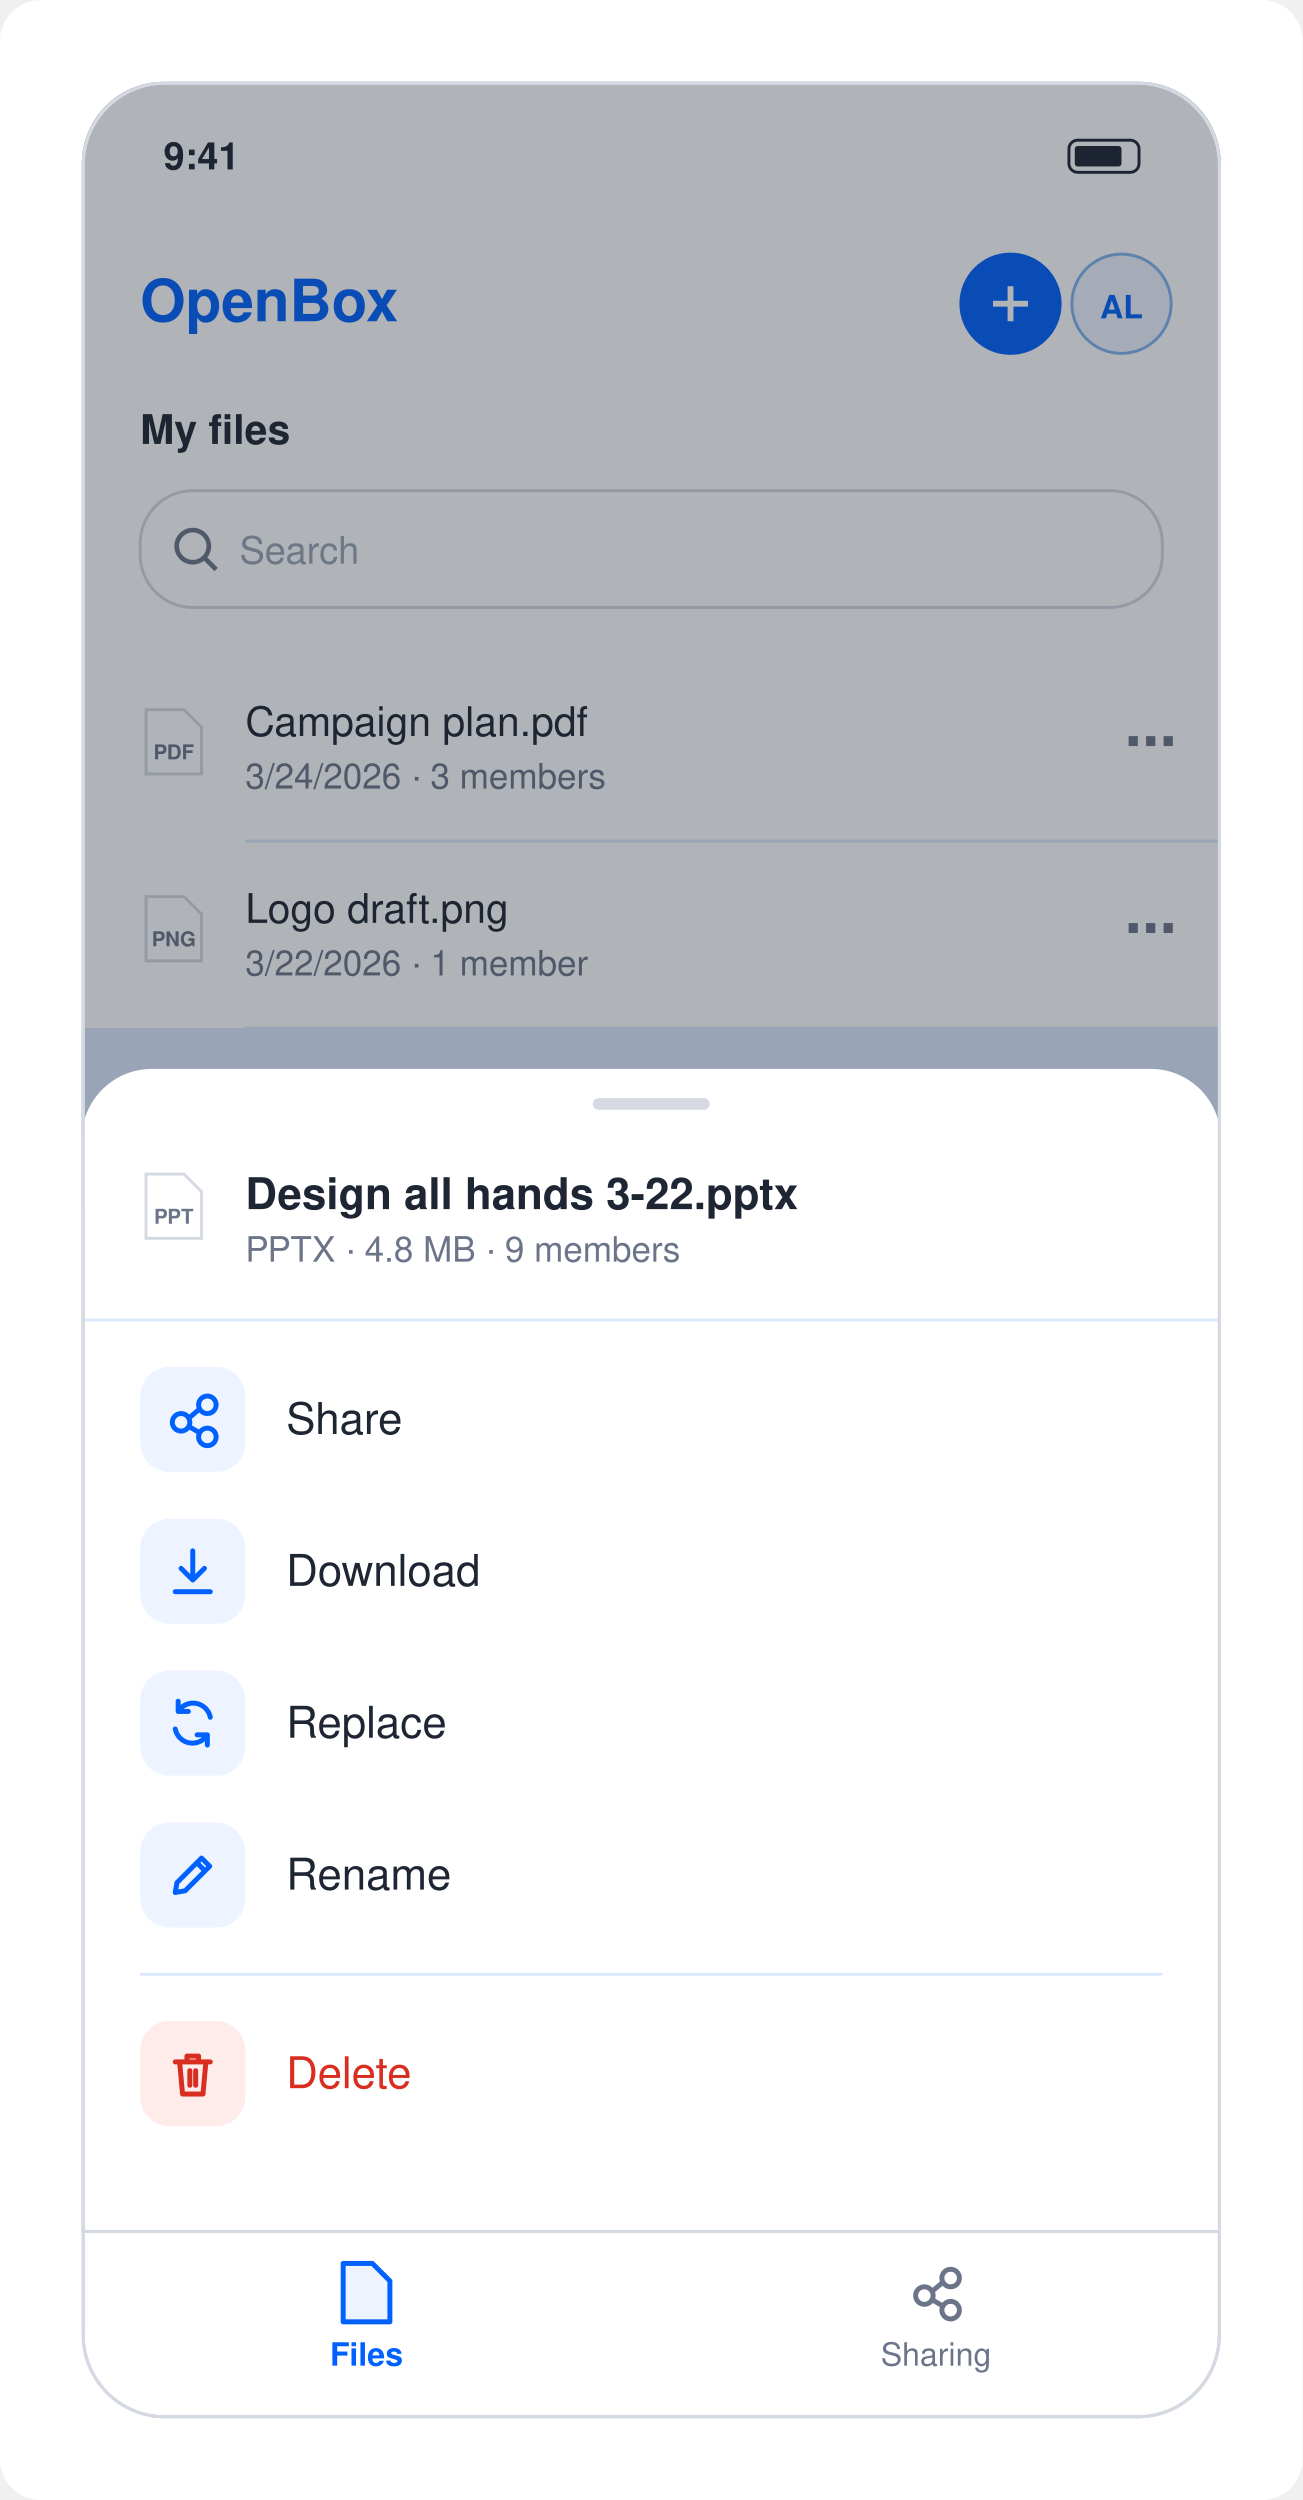
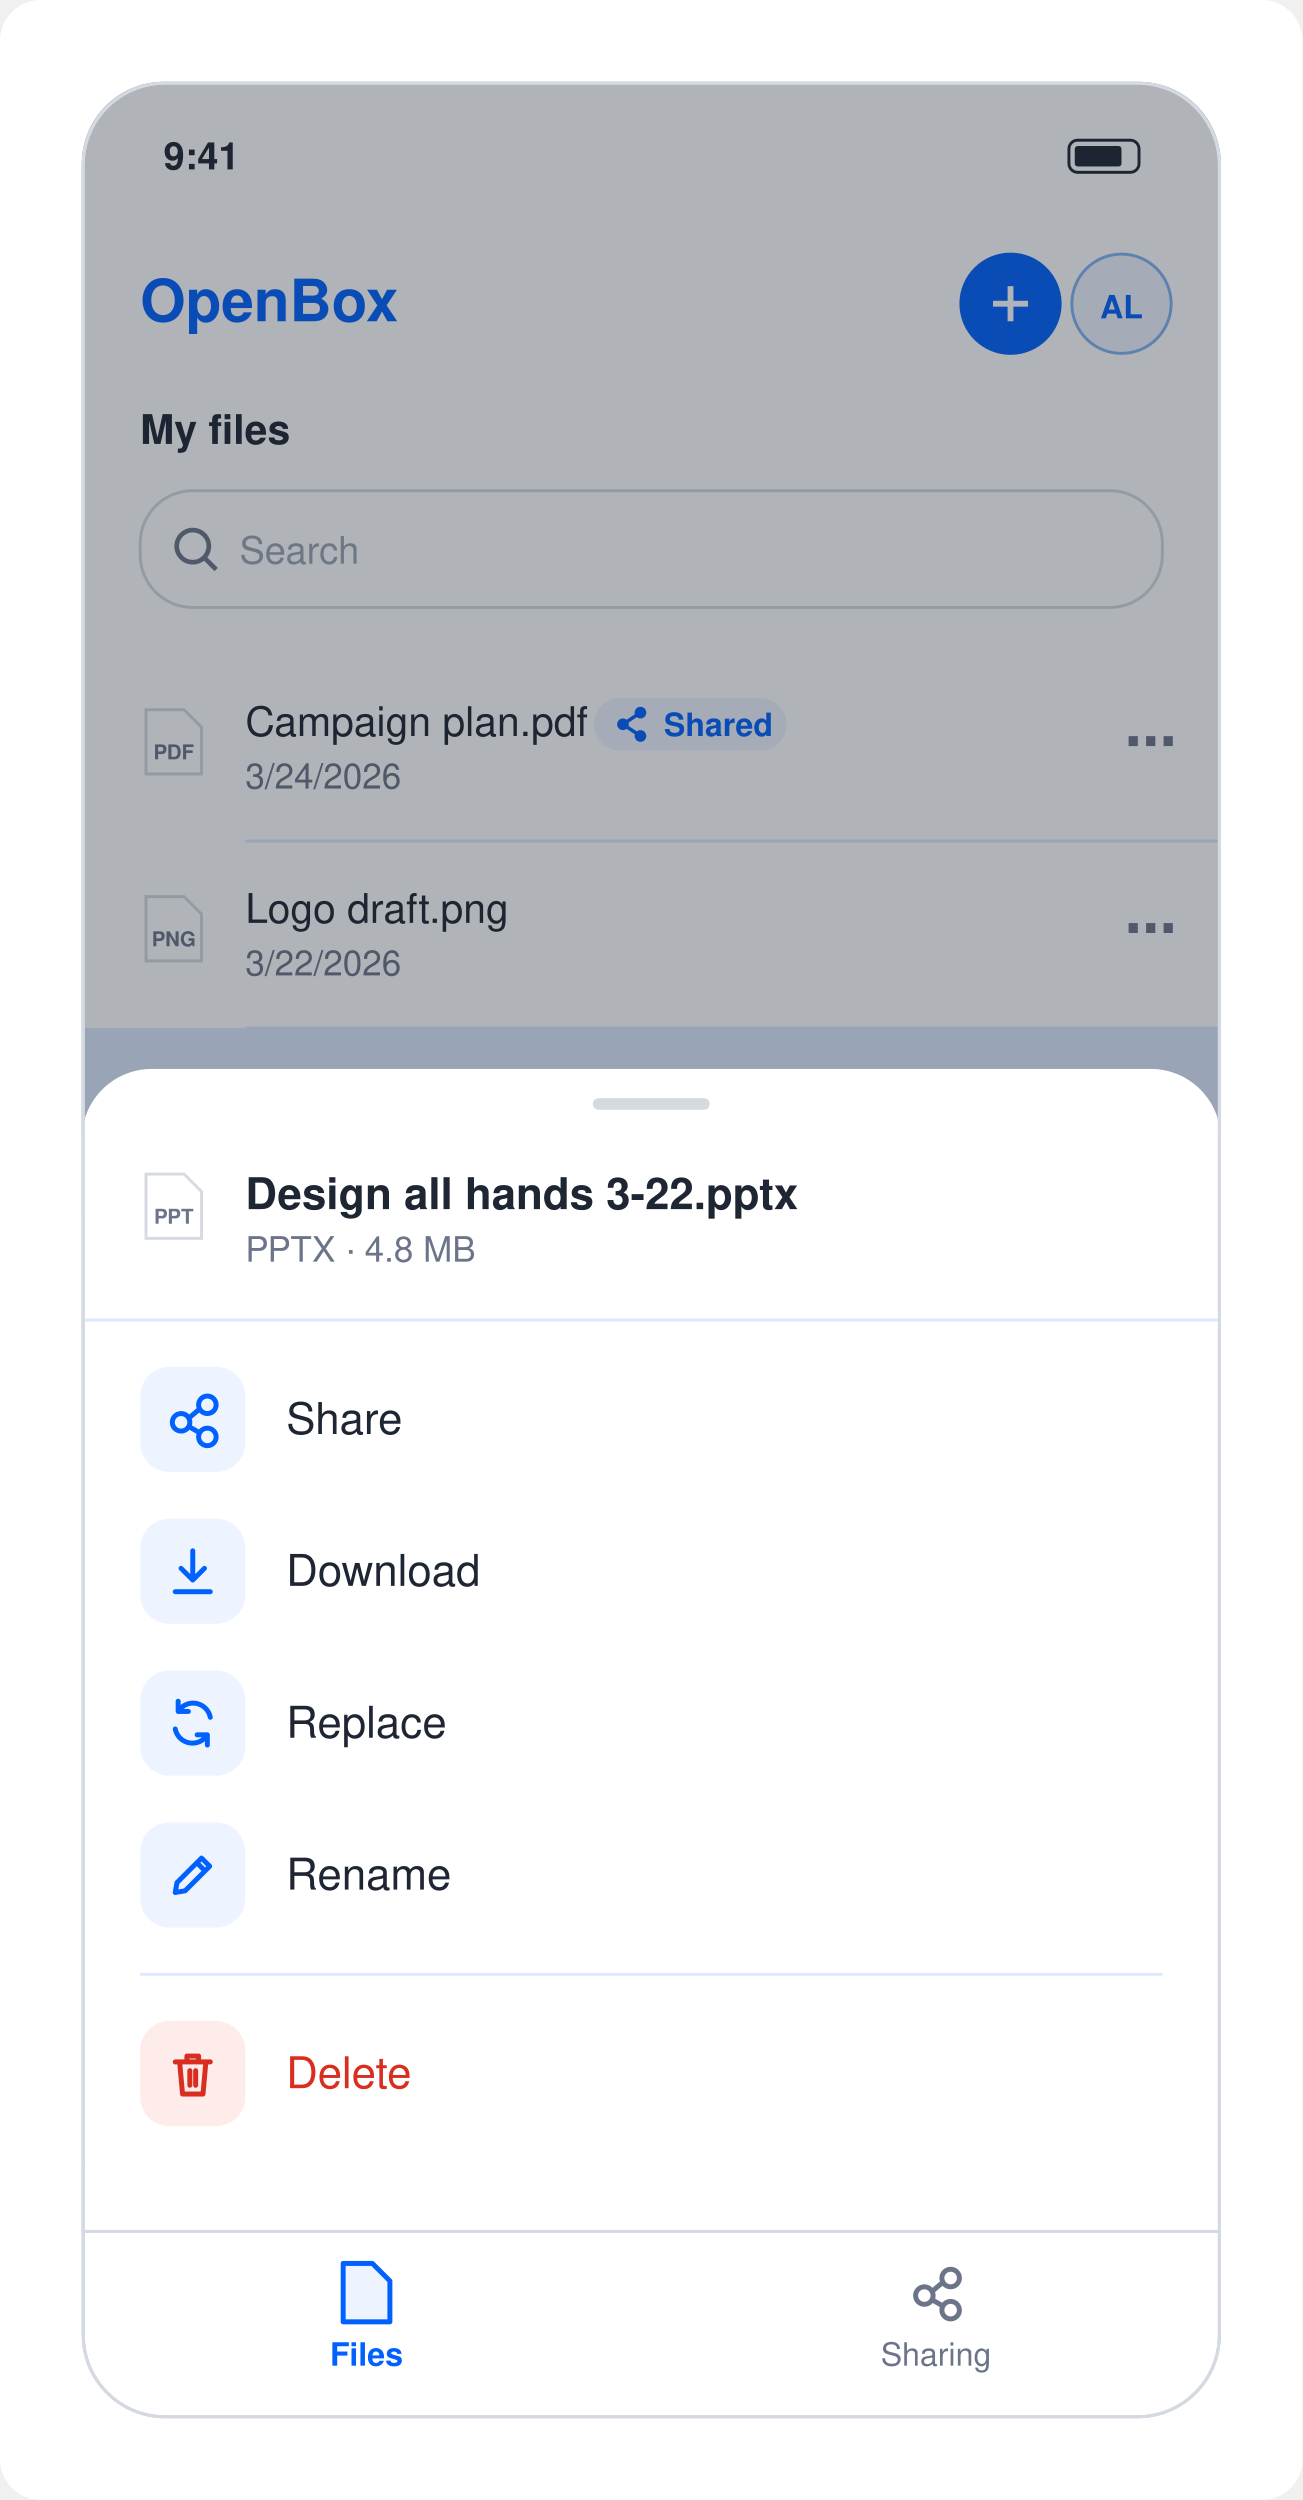
<svg xmlns="http://www.w3.org/2000/svg" width="446" height="856" viewBox="0 0 446 856" font-family="-apple-system, 'Segoe UI', Helvetica, Arial, sans-serif">
  <rect width="446" height="856" rx="14" fill="#ffffff" />
  <svg x="28" y="28" width="390" height="800" viewBox="0 0 390 800">
    <rect width="390" height="800" fill="#ffffff" />
    <defs>
      <clipPath id="frame">
        <rect width="390" height="800" rx="28" />
      </clipPath>
    </defs>
    <g clip-path="url(#frame)">
      <rect x="0.5" y="0.5" width="389" height="799" rx="28" fill="#ffffff" stroke="#d4d9e2" stroke-width="1" />
      <text x="28" y="30" font-size="13" font-weight="600" fill="#1e2533" text-anchor="start">9:41</text>
      <rect x="338" y="20" width="24" height="11" rx="3" fill="#ffffff" stroke="#1e2533" stroke-width="1" />
      <rect x="340" y="22" width="16" height="7" rx="1" fill="#1e2533" stroke="none" />
      <text x="20" y="82" font-size="20" font-weight="800" fill="#0061fe" text-anchor="start">OpenBox</text>
      <circle cx="318" cy="76" r="17" fill="#0061fe" stroke="#0061fe" />
      <line x1="312" y1="76" x2="324" y2="76" stroke="#ffffff" stroke-width="2" />
      <line x1="318" y1="70" x2="318" y2="82" stroke="#ffffff" stroke-width="2" />
      <circle cx="356" cy="76" r="17" fill="#eef4ff" stroke="#7fb3f0" />
      <text x="356" y="81" font-size="11" font-weight="700" fill="#0061fe" text-anchor="middle">AL</text>
      <text x="20" y="124" font-size="14" font-weight="600" fill="#1e2533" text-anchor="start">My files</text>
      <rect x="20" y="140" width="350" height="40" rx="18" fill="#ffffff" stroke="#d4d9e2" stroke-width="1" />
      <circle cx="38" cy="159.0" r="5.5" fill="none" stroke="#6b7489" stroke-width="1.6" />
      <line x1="42" y1="163.0" x2="46" y2="167.0" stroke="#6b7489" stroke-width="1.6" />
      <text x="54" y="165.0" font-size="13" font-weight="400" fill="#9aa3b2" text-anchor="start">Search</text>
      <path d="M22,215 h13 l6,6 v16 h-19 z" fill="#ffffff" stroke="#d4d9e2" />
      <text x="31.5" y="232" font-size="7" font-weight="700" fill="#6b7489" text-anchor="middle">PDF</text>
      <text x="56" y="224" font-size="14" font-weight="500" fill="#1e2533" text-anchor="start">Campaign plan.pdf</text>
-       <text x="56" y="242" font-size="12" font-weight="400" fill="#6b7489" text-anchor="start">3/24/2026 · 3 members</text>
+       <rect x="175.29" y="211" width="66" height="18" rx="9" fill="#eef4ff" stroke="none" />
+       <circle cx="185.29" cy="220" r="2" fill="#0061fe" stroke="none" />
+       <circle cx="191.29" cy="216" r="2" fill="#0061fe" stroke="none" />
+       <circle cx="191.29" cy="224" r="2" fill="#0061fe" stroke="none" />
+       <line x1="185.29" y1="220" x2="191.29" y2="216" stroke="#0061fe" stroke-width="1.2" />
+       <line x1="185.29" y1="220" x2="191.29" y2="224" stroke="#0061fe" stroke-width="1.2" />
+       <text x="199.29" y="224" font-size="11" font-weight="600" fill="#0061fe" text-anchor="start">Shared</text>
+       <text x="56" y="242" font-size="12" font-weight="400" fill="#6b7489" text-anchor="start">3/24/2026</text>
      <text x="366" y="232" font-size="18" font-weight="700" fill="#6b7489" text-anchor="middle">⋯</text>
      <line x1="56" y1="260" x2="390" y2="260" stroke="#dbe8fd" stroke-width="1" />
      <path d="M22,279 h13 l6,6 v16 h-19 z" fill="#ffffff" stroke="#d4d9e2" />
      <text x="31.5" y="296" font-size="7" font-weight="700" fill="#6b7489" text-anchor="middle">PNG</text>
      <text x="56" y="288" font-size="14" font-weight="500" fill="#1e2533" text-anchor="start">Logo draft.png</text>
-       <text x="56" y="306" font-size="12" font-weight="400" fill="#6b7489" text-anchor="start">3/22/2026 · 1 member</text>
+       <text x="56" y="306" font-size="12" font-weight="400" fill="#6b7489" text-anchor="start">3/22/2026</text>
      <text x="366" y="296" font-size="18" font-weight="700" fill="#6b7489" text-anchor="middle">⋯</text>
      <line x1="56" y1="324" x2="390" y2="324" stroke="#dbe8fd" stroke-width="1" />
      <rect x="0" y="324" width="390" height="64" rx="0" fill="#dbe8fd" stroke="none" />
      <path d="M22,343 h13 l6,6 v16 h-19 z" fill="#ffffff" stroke="#d4d9e2" />
      <text x="31.5" y="360" font-size="7" font-weight="700" fill="#6b7489" text-anchor="middle">PPT</text>
      <text x="56" y="352" font-size="14" font-weight="500" fill="#1e2533" text-anchor="start">Design all hands 3-22.pptx</text>
-       <text x="56" y="370" font-size="12" font-weight="400" fill="#6b7489" text-anchor="start">3/20/2026 · 9 members</text>
+       <rect x="233.149" y="339" width="66" height="18" rx="9" fill="#eef4ff" stroke="none" />
+       <circle cx="243.149" cy="348" r="2" fill="#0061fe" stroke="none" />
+       <circle cx="249.149" cy="344" r="2" fill="#0061fe" stroke="none" />
+       <circle cx="249.149" cy="352" r="2" fill="#0061fe" stroke="none" />
+       <line x1="243.149" y1="348" x2="249.149" y2="344" stroke="#0061fe" stroke-width="1.2" />
+       <line x1="243.149" y1="348" x2="249.149" y2="352" stroke="#0061fe" stroke-width="1.2" />
+       <text x="257.149" y="352" font-size="11" font-weight="600" fill="#0061fe" text-anchor="start">Shared</text>
+       <text x="56" y="370" font-size="12" font-weight="400" fill="#6b7489" text-anchor="start">3/20/2026</text>
      <text x="366" y="360" font-size="18" font-weight="700" fill="#6b7489" text-anchor="middle">⋯</text>
      <line x1="56" y1="388" x2="390" y2="388" stroke="#dbe8fd" stroke-width="1" />
      <path d="M22,407 h13 l6,6 v16 h-19 z" fill="#ffffff" stroke="#d4d9e2" />
      <text x="31.5" y="424" font-size="7" font-weight="700" fill="#6b7489" text-anchor="middle">XLS</text>
      <text x="56" y="416" font-size="14" font-weight="500" fill="#1e2533" text-anchor="start">Q4 Budget.xls</text>
-       <text x="56" y="434" font-size="12" font-weight="400" fill="#6b7489" text-anchor="start">3/17/2026 · 6 members</text>
+       <rect x="149.574" y="403" width="66" height="18" rx="9" fill="#eef4ff" stroke="none" />
+       <circle cx="159.574" cy="412" r="2" fill="#0061fe" stroke="none" />
+       <circle cx="165.574" cy="408" r="2" fill="#0061fe" stroke="none" />
+       <circle cx="165.574" cy="416" r="2" fill="#0061fe" stroke="none" />
+       <line x1="159.574" y1="412" x2="165.574" y2="408" stroke="#0061fe" stroke-width="1.2" />
+       <line x1="159.574" y1="412" x2="165.574" y2="416" stroke="#0061fe" stroke-width="1.2" />
+       <text x="173.574" y="416" font-size="11" font-weight="600" fill="#0061fe" text-anchor="start">Shared</text>
+       <text x="56" y="434" font-size="12" font-weight="400" fill="#6b7489" text-anchor="start">3/17/2026</text>
      <text x="366" y="424" font-size="18" font-weight="700" fill="#6b7489" text-anchor="middle">⋯</text>
      <line x1="56" y1="452" x2="390" y2="452" stroke="#dbe8fd" stroke-width="1" />
      <path d="M22,471 h13 l6,6 v16 h-19 z" fill="#ffffff" stroke="#d4d9e2" />
      <text x="31.5" y="488" font-size="7" font-weight="700" fill="#6b7489" text-anchor="middle">DOC</text>
      <text x="56" y="480" font-size="14" font-weight="500" fill="#1e2533" text-anchor="start">Staff review.docx</text>
-       <text x="56" y="498" font-size="12" font-weight="400" fill="#6b7489" text-anchor="start">3/15/2026 · 6 members</text>
+       <rect x="175.29" y="467" width="66" height="18" rx="9" fill="#eef4ff" stroke="none" />
+       <circle cx="185.29" cy="476" r="2" fill="#0061fe" stroke="none" />
+       <circle cx="191.29" cy="472" r="2" fill="#0061fe" stroke="none" />
+       <circle cx="191.29" cy="480" r="2" fill="#0061fe" stroke="none" />
+       <line x1="185.29" y1="476" x2="191.29" y2="472" stroke="#0061fe" stroke-width="1.2" />
+       <line x1="185.29" y1="476" x2="191.29" y2="480" stroke="#0061fe" stroke-width="1.2" />
+       <text x="199.29" y="480" font-size="11" font-weight="600" fill="#0061fe" text-anchor="start">Shared</text>
+       <text x="56" y="498" font-size="12" font-weight="400" fill="#6b7489" text-anchor="start">3/15/2026</text>
      <text x="366" y="488" font-size="18" font-weight="700" fill="#6b7489" text-anchor="middle">⋯</text>
      <line x1="56" y1="516" x2="390" y2="516" stroke="#dbe8fd" stroke-width="1" />
      <line x1="0" y1="736" x2="390" y2="736" stroke="#d4d9e2" stroke-width="1" />
      <path d="M89.5,747 h10 l6,6 v14 h-16 z" fill="#eef4ff" stroke="#0061fe" stroke-width="1.7" stroke-linejoin="round" />
      <text x="97.5" y="782" font-size="11" font-weight="600" fill="#0061fe" text-anchor="middle">Files</text>
      <path d="M288.5,758 m-3,0 a3,3 0 1,0 6,0 a3,3 0 1,0 -6,0 M297.5,752 m-3,0 a3,3 0 1,0 6,0 a3,3 0 1,0 -6,0 M297.5,763 m-3,0 a3,3 0 1,0 6,0 a3,3 0 1,0 -6,0 M291.1,756.6 L294.9,753.4 M291.1,759.4 L294.9,761.6" fill="none" stroke="#6b7489" stroke-width="1.7" stroke-linecap="round" stroke-linejoin="round" />
      <text x="292.5" y="782" font-size="11" font-weight="400" fill="#6b7489" text-anchor="middle">Sharing</text>
      <rect x="0" y="0" width="390" height="736" rx="0" fill="#1e2533" fill-opacity="0.35" stroke="none" />
      <rect x="0" y="338" width="390" height="398" rx="24" fill="#ffffff" stroke="none" />
      <rect x="0" y="712" width="390" height="24" rx="0" fill="#ffffff" stroke="none" />
      <line x1="0" y1="736" x2="390" y2="736" stroke="#d4d9e2" stroke-width="1" />
      <rect x="175.0" y="348" width="40" height="4" rx="2" fill="#d4d9e2" stroke="none" />
      <path d="M22,374 h13 l6,6 v16 h-19 z" fill="#ffffff" stroke="#d4d9e2" />
      <text x="31.5" y="391" font-size="7" font-weight="700" fill="#6b7489" text-anchor="middle">PPT</text>
      <text x="56" y="386" font-size="15" font-weight="700" fill="#1e2533" text-anchor="start">Design all hands 3-22.pptx</text>
-       <text x="56" y="404" font-size="12" font-weight="400" fill="#6b7489" text-anchor="start">PPTX · 4.8 MB · 9 members</text>
+       <text x="56" y="404" font-size="12" font-weight="400" fill="#6b7489" text-anchor="start">PPTX · 4.8 MB</text>
      <line x1="0" y1="424" x2="390" y2="424" stroke="#dbe8fd" stroke-width="1" />
      <rect x="20" y="440" width="36" height="36" rx="10" fill="#eef4ff" stroke="none" />
      <path d="M34,459 m-3,0 a3,3 0 1,0 6,0 a3,3 0 1,0 -6,0 M43,453 m-3,0 a3,3 0 1,0 6,0 a3,3 0 1,0 -6,0 M43,464 m-3,0 a3,3 0 1,0 6,0 a3,3 0 1,0 -6,0 M36.6,457.6 L40.4,454.4 M36.6,460.4 L40.4,462.6" fill="none" stroke="#0061fe" stroke-width="1.7" stroke-linecap="round" stroke-linejoin="round" />
      <text x="70" y="463" font-size="15" font-weight="500" fill="#1e2533" text-anchor="start">Share</text>
      <rect x="20" y="492" width="36" height="36" rx="10" fill="#eef4ff" stroke="none" />
      <path d="M38,503 V513 M34,509 L38,513 L42,509 M32,517 H44" fill="none" stroke="#0061fe" stroke-width="1.7" stroke-linecap="round" stroke-linejoin="round" />
      <text x="70" y="515" font-size="15" font-weight="500" fill="#1e2533" text-anchor="start">Download</text>
      <rect x="20" y="544" width="36" height="36" rx="10" fill="#eef4ff" stroke="none" />
      <path d="M44,560 A6,6 0 0,0 33,558 M33,554.5 V558 H36.5 M32,564 A6,6 0 0,0 43,566 M43,569.5 V566 H39.5" fill="none" stroke="#0061fe" stroke-width="1.7" stroke-linecap="round" stroke-linejoin="round" />
      <text x="70" y="567" font-size="15" font-weight="500" fill="#1e2533" text-anchor="start">Replace</text>
      <rect x="20" y="596" width="36" height="36" rx="10" fill="#eef4ff" stroke="none" />
      <path d="M32,620 L32.6,616.6 L41,608.2 L43.8,611 L35.4,619.4 Z M39.4,609.8 L42.2,612.6" fill="none" stroke="#0061fe" stroke-width="1.7" stroke-linecap="round" stroke-linejoin="round" />
      <text x="70" y="619" font-size="15" font-weight="500" fill="#1e2533" text-anchor="start">Rename</text>
      <line x1="20" y1="648" x2="370" y2="648" stroke="#dbe8fd" stroke-width="1" />
      <rect x="20" y="664" width="36" height="36" rx="10" fill="#fdecea" stroke="none" />
      <path d="M32,678 H44 M36,678 V676 H40 V678 M33.5,678 L34.5,689 H41.5 L42.5,678 M37,681 V686 M39,681 V686" fill="none" stroke="#d92d20" stroke-width="1.7" stroke-linecap="round" stroke-linejoin="round" />
      <text x="70" y="687" font-size="15" font-weight="500" fill="#d92d20" text-anchor="start">Delete</text>
    </g>
    <rect x="0.5" y="0.5" width="389" height="799" rx="28" fill="none" stroke="#d4d9e2" />
  </svg>
  <rect x="28.5" y="28.5" width="389" height="799" rx="28" fill="none" stroke="#d4d9e2" />
</svg>
